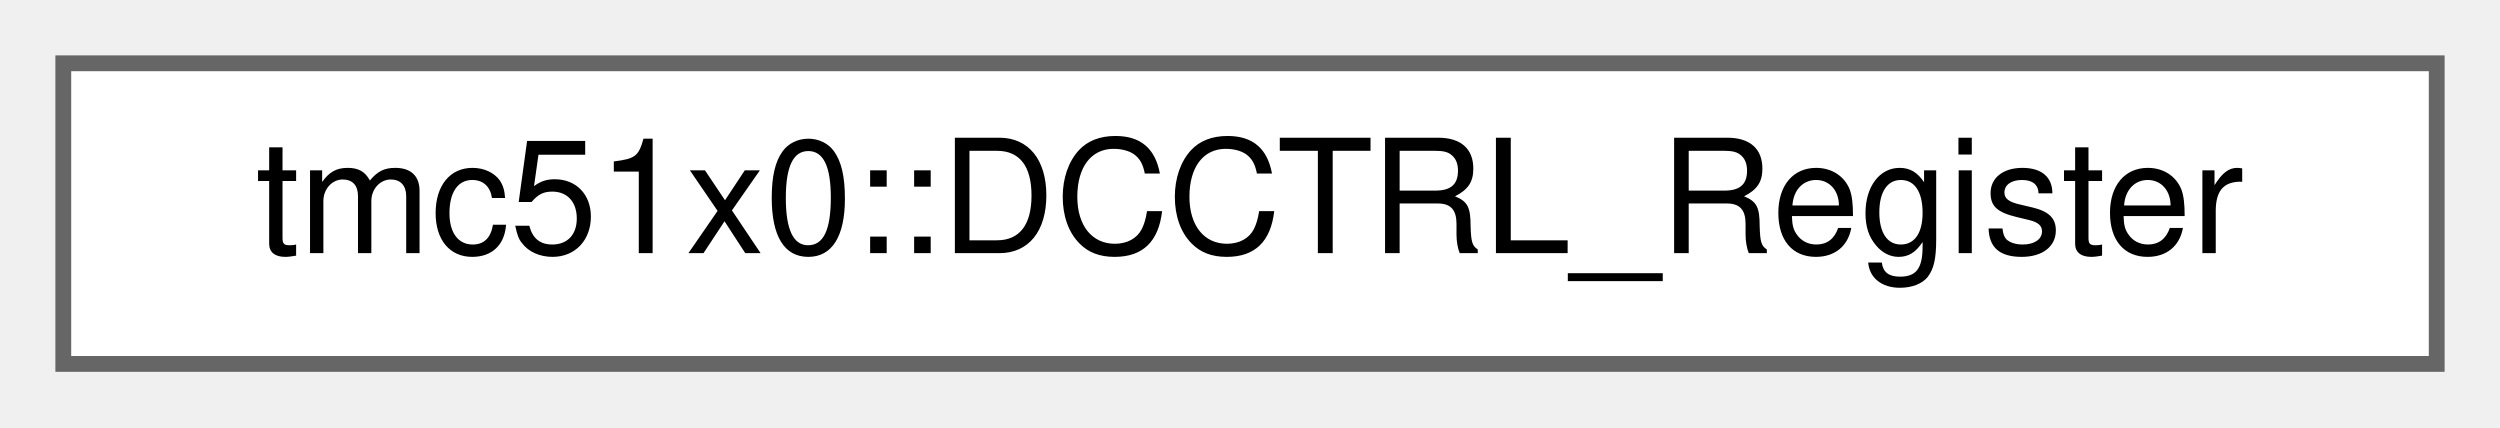
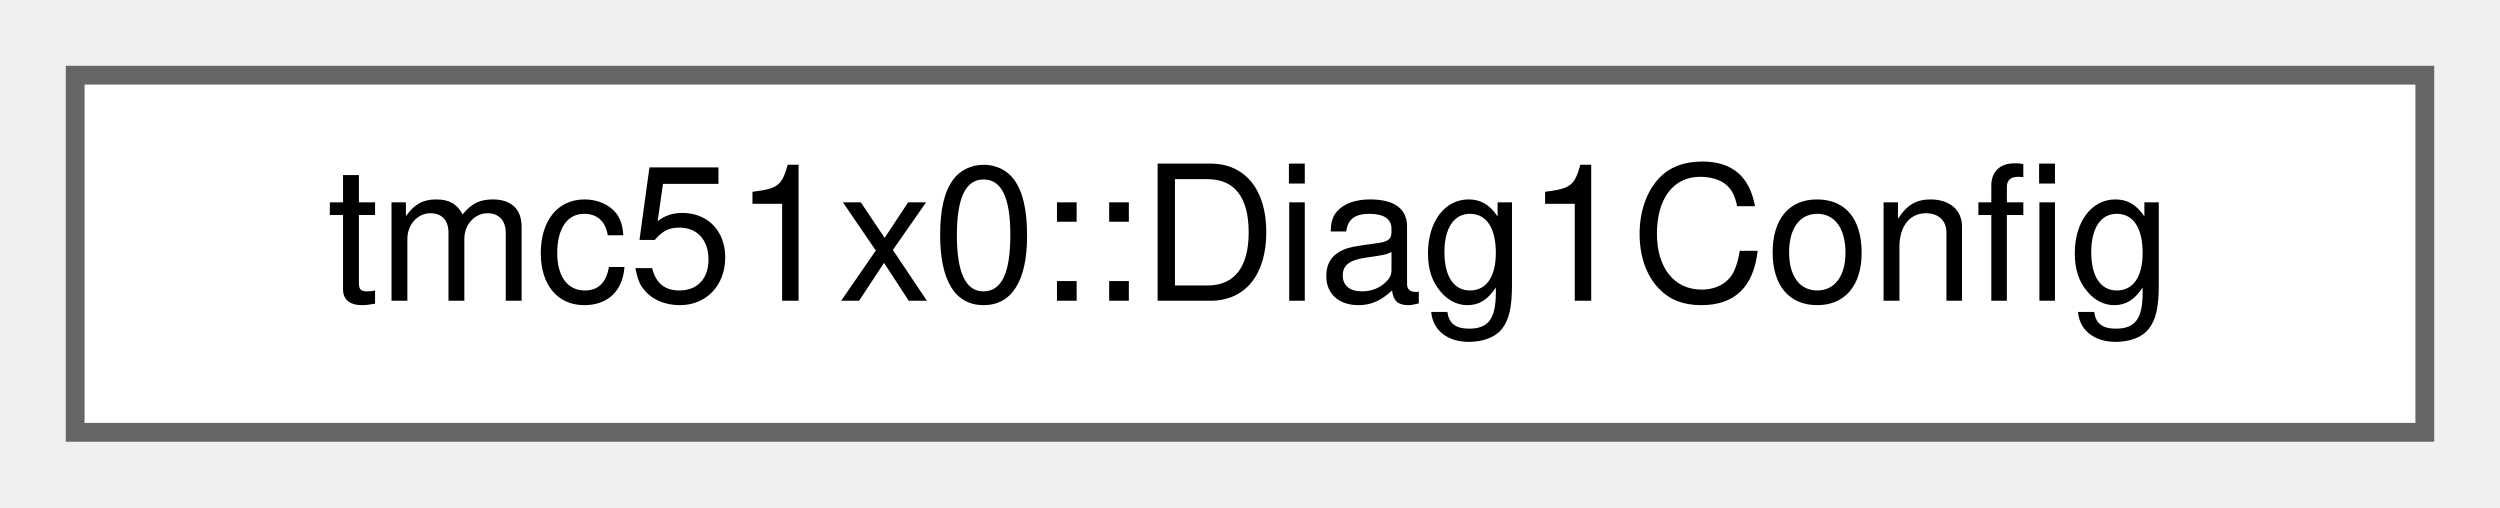
- <svg xmlns="http://www.w3.org/2000/svg" xmlns:xlink="http://www.w3.org/1999/xlink" width="158pt" height="27pt" viewBox="0.00 0.00 158.00 27.00">
+ <svg xmlns="http://www.w3.org/2000/svg" xmlns:xlink="http://www.w3.org/1999/xlink" width="133pt" height="27pt" viewBox="0.00 0.00 133.00 27.00">
  <g id="graph0" class="graph" transform="scale(1 1) rotate(0) translate(4 23)">
    <g id="Node000000" class="node">
      <g id="a_Node000000">
-         <a xlink:href="uniontmc51x0_1_1DCCTRL__Register.html" target="_top" xlink:title="dcStep automatic commutation configuration register (DCCTRL)">
-           <polygon fill="white" stroke="#666666" points="150,-19 0,-19 0,0 150,0 150,-19" />
-           <text text-anchor="middle" x="75" y="-7" font-family="Helvetica,sans-Serif" font-size="10.00">tmc51x0::DCCTRL_Register</text>
+         <a xlink:href="structtmc51x0_1_1Diag1Config.html" target="_top" xlink:title="DIAG1 pin configuration structure.">
+           <polygon fill="white" stroke="#666666" points="125,-19 0,-19 0,0 125,0 125,-19" />
+           <text text-anchor="middle" x="62.5" y="-7" font-family="Helvetica,sans-Serif" font-size="10.00">tmc51x0::Diag1Config</text>
        </a>
      </g>
    </g>
  </g>
</svg>
